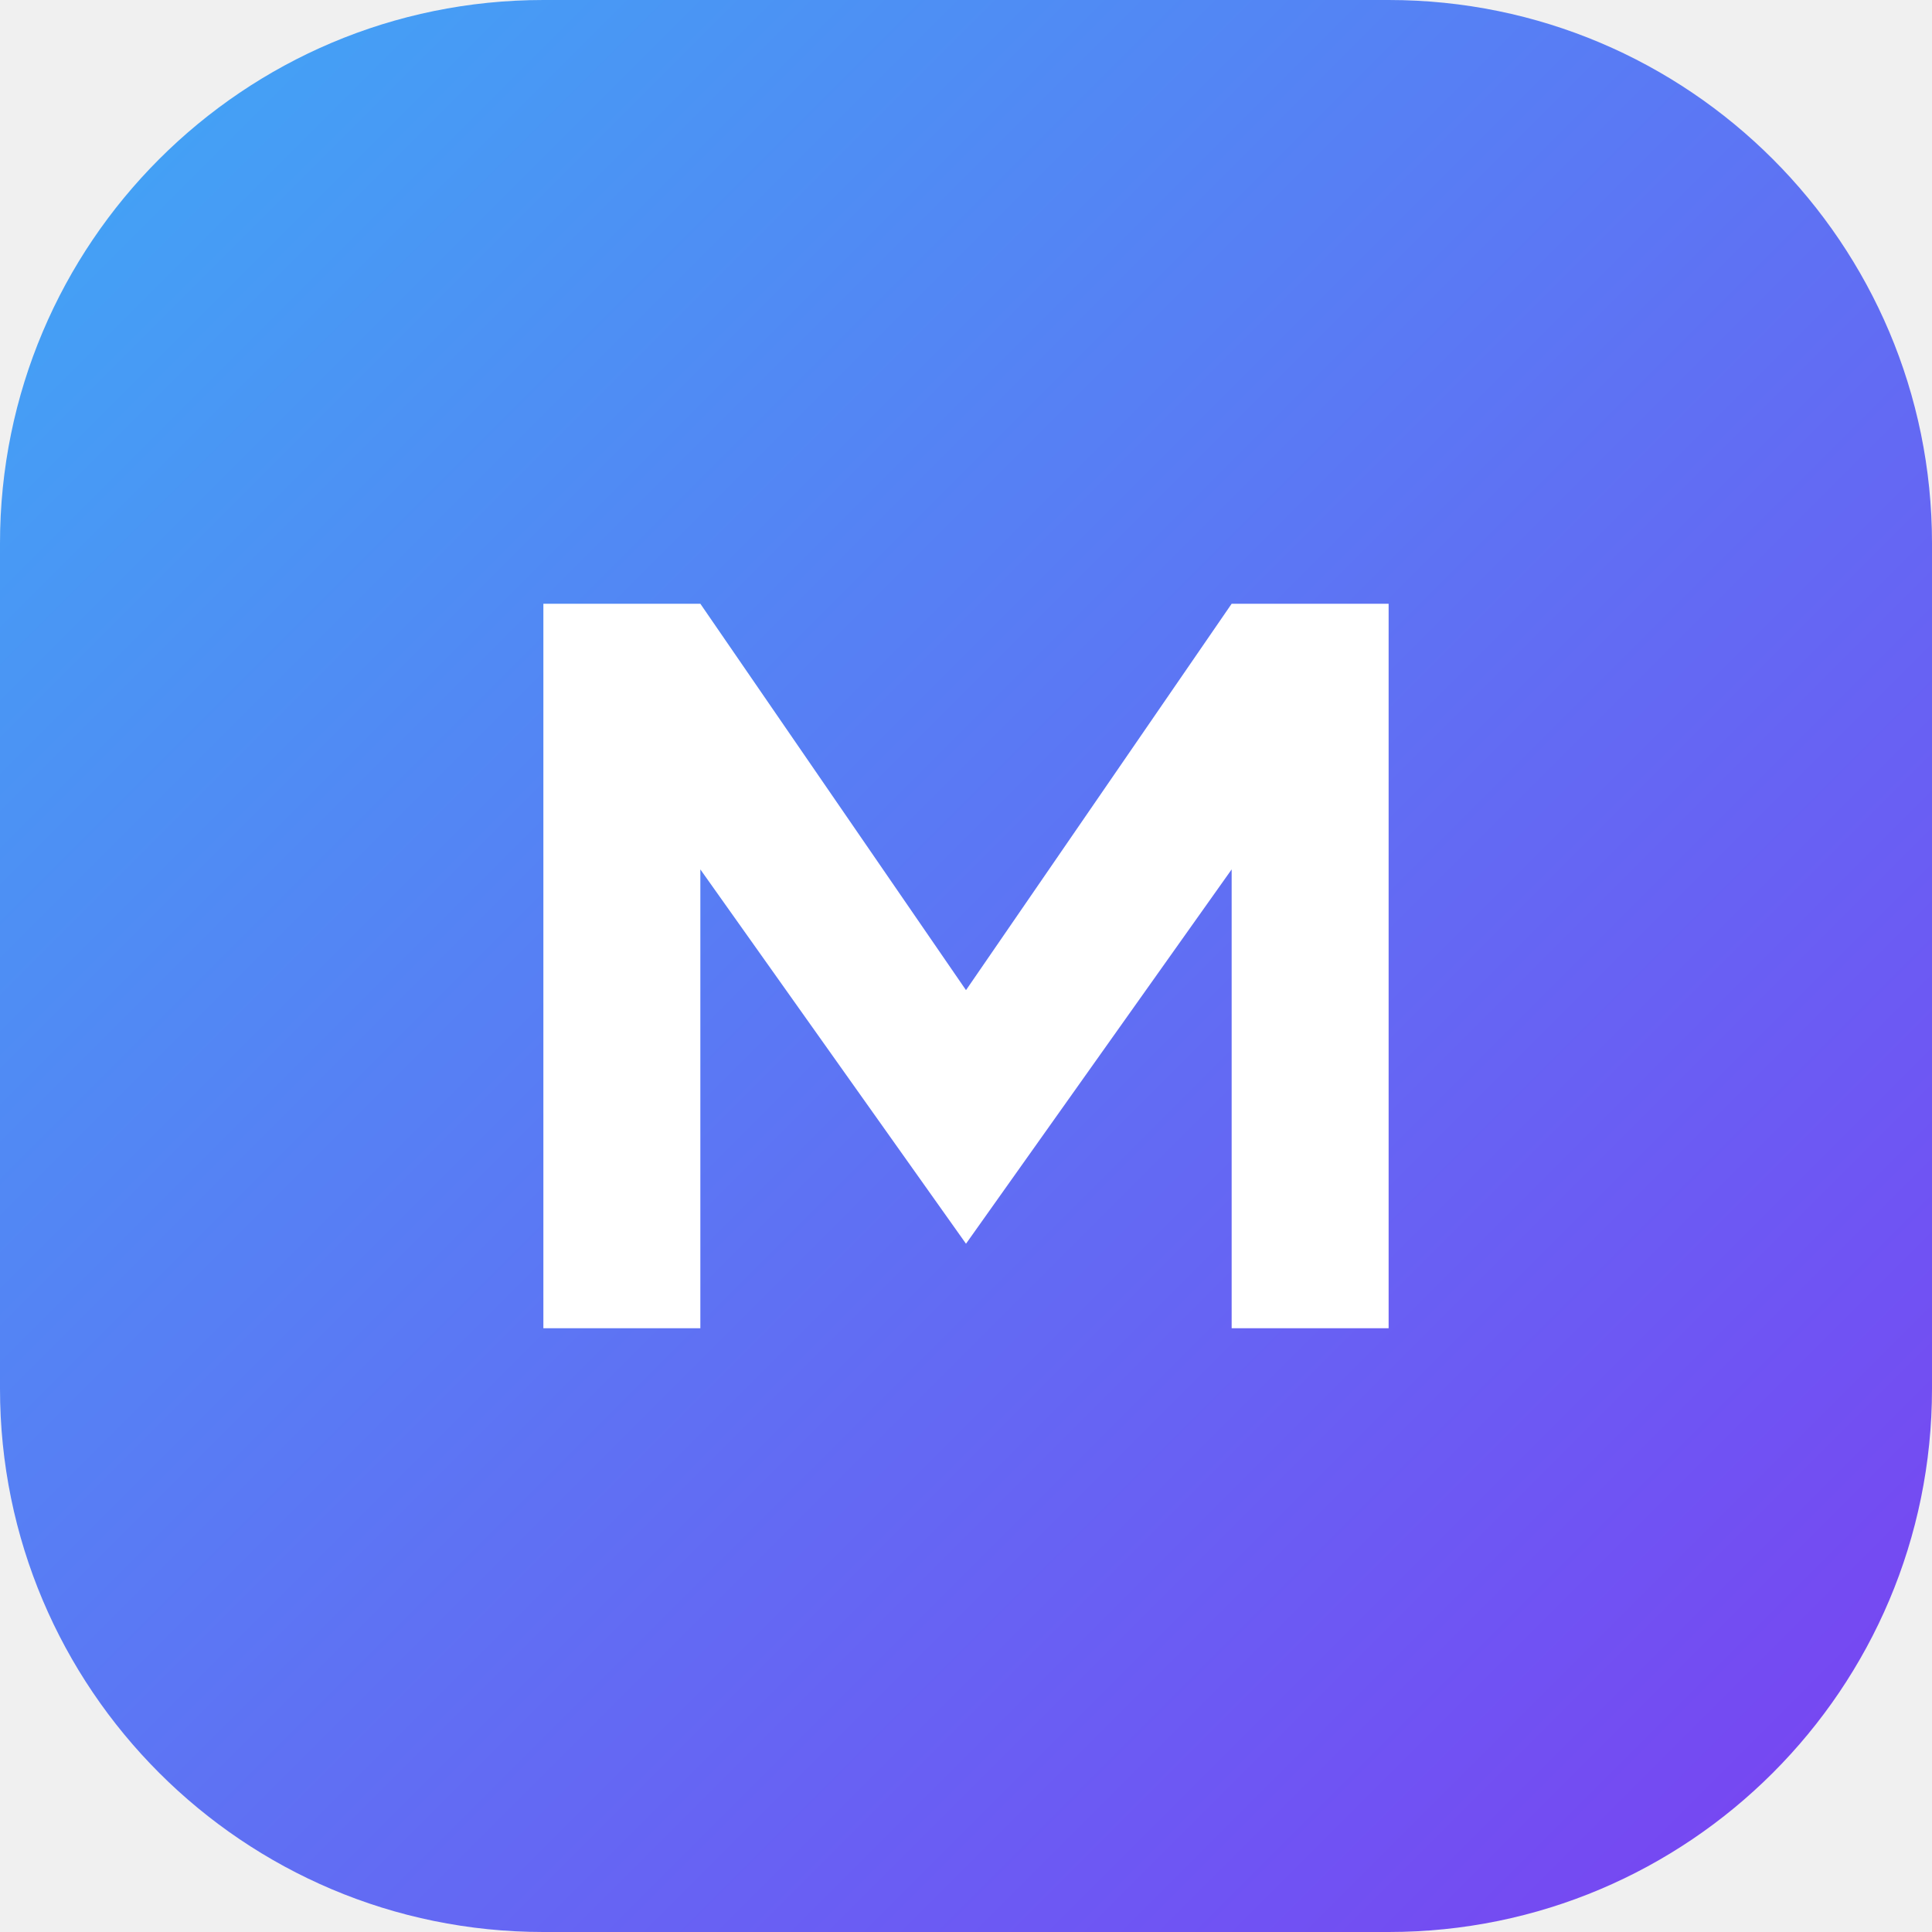
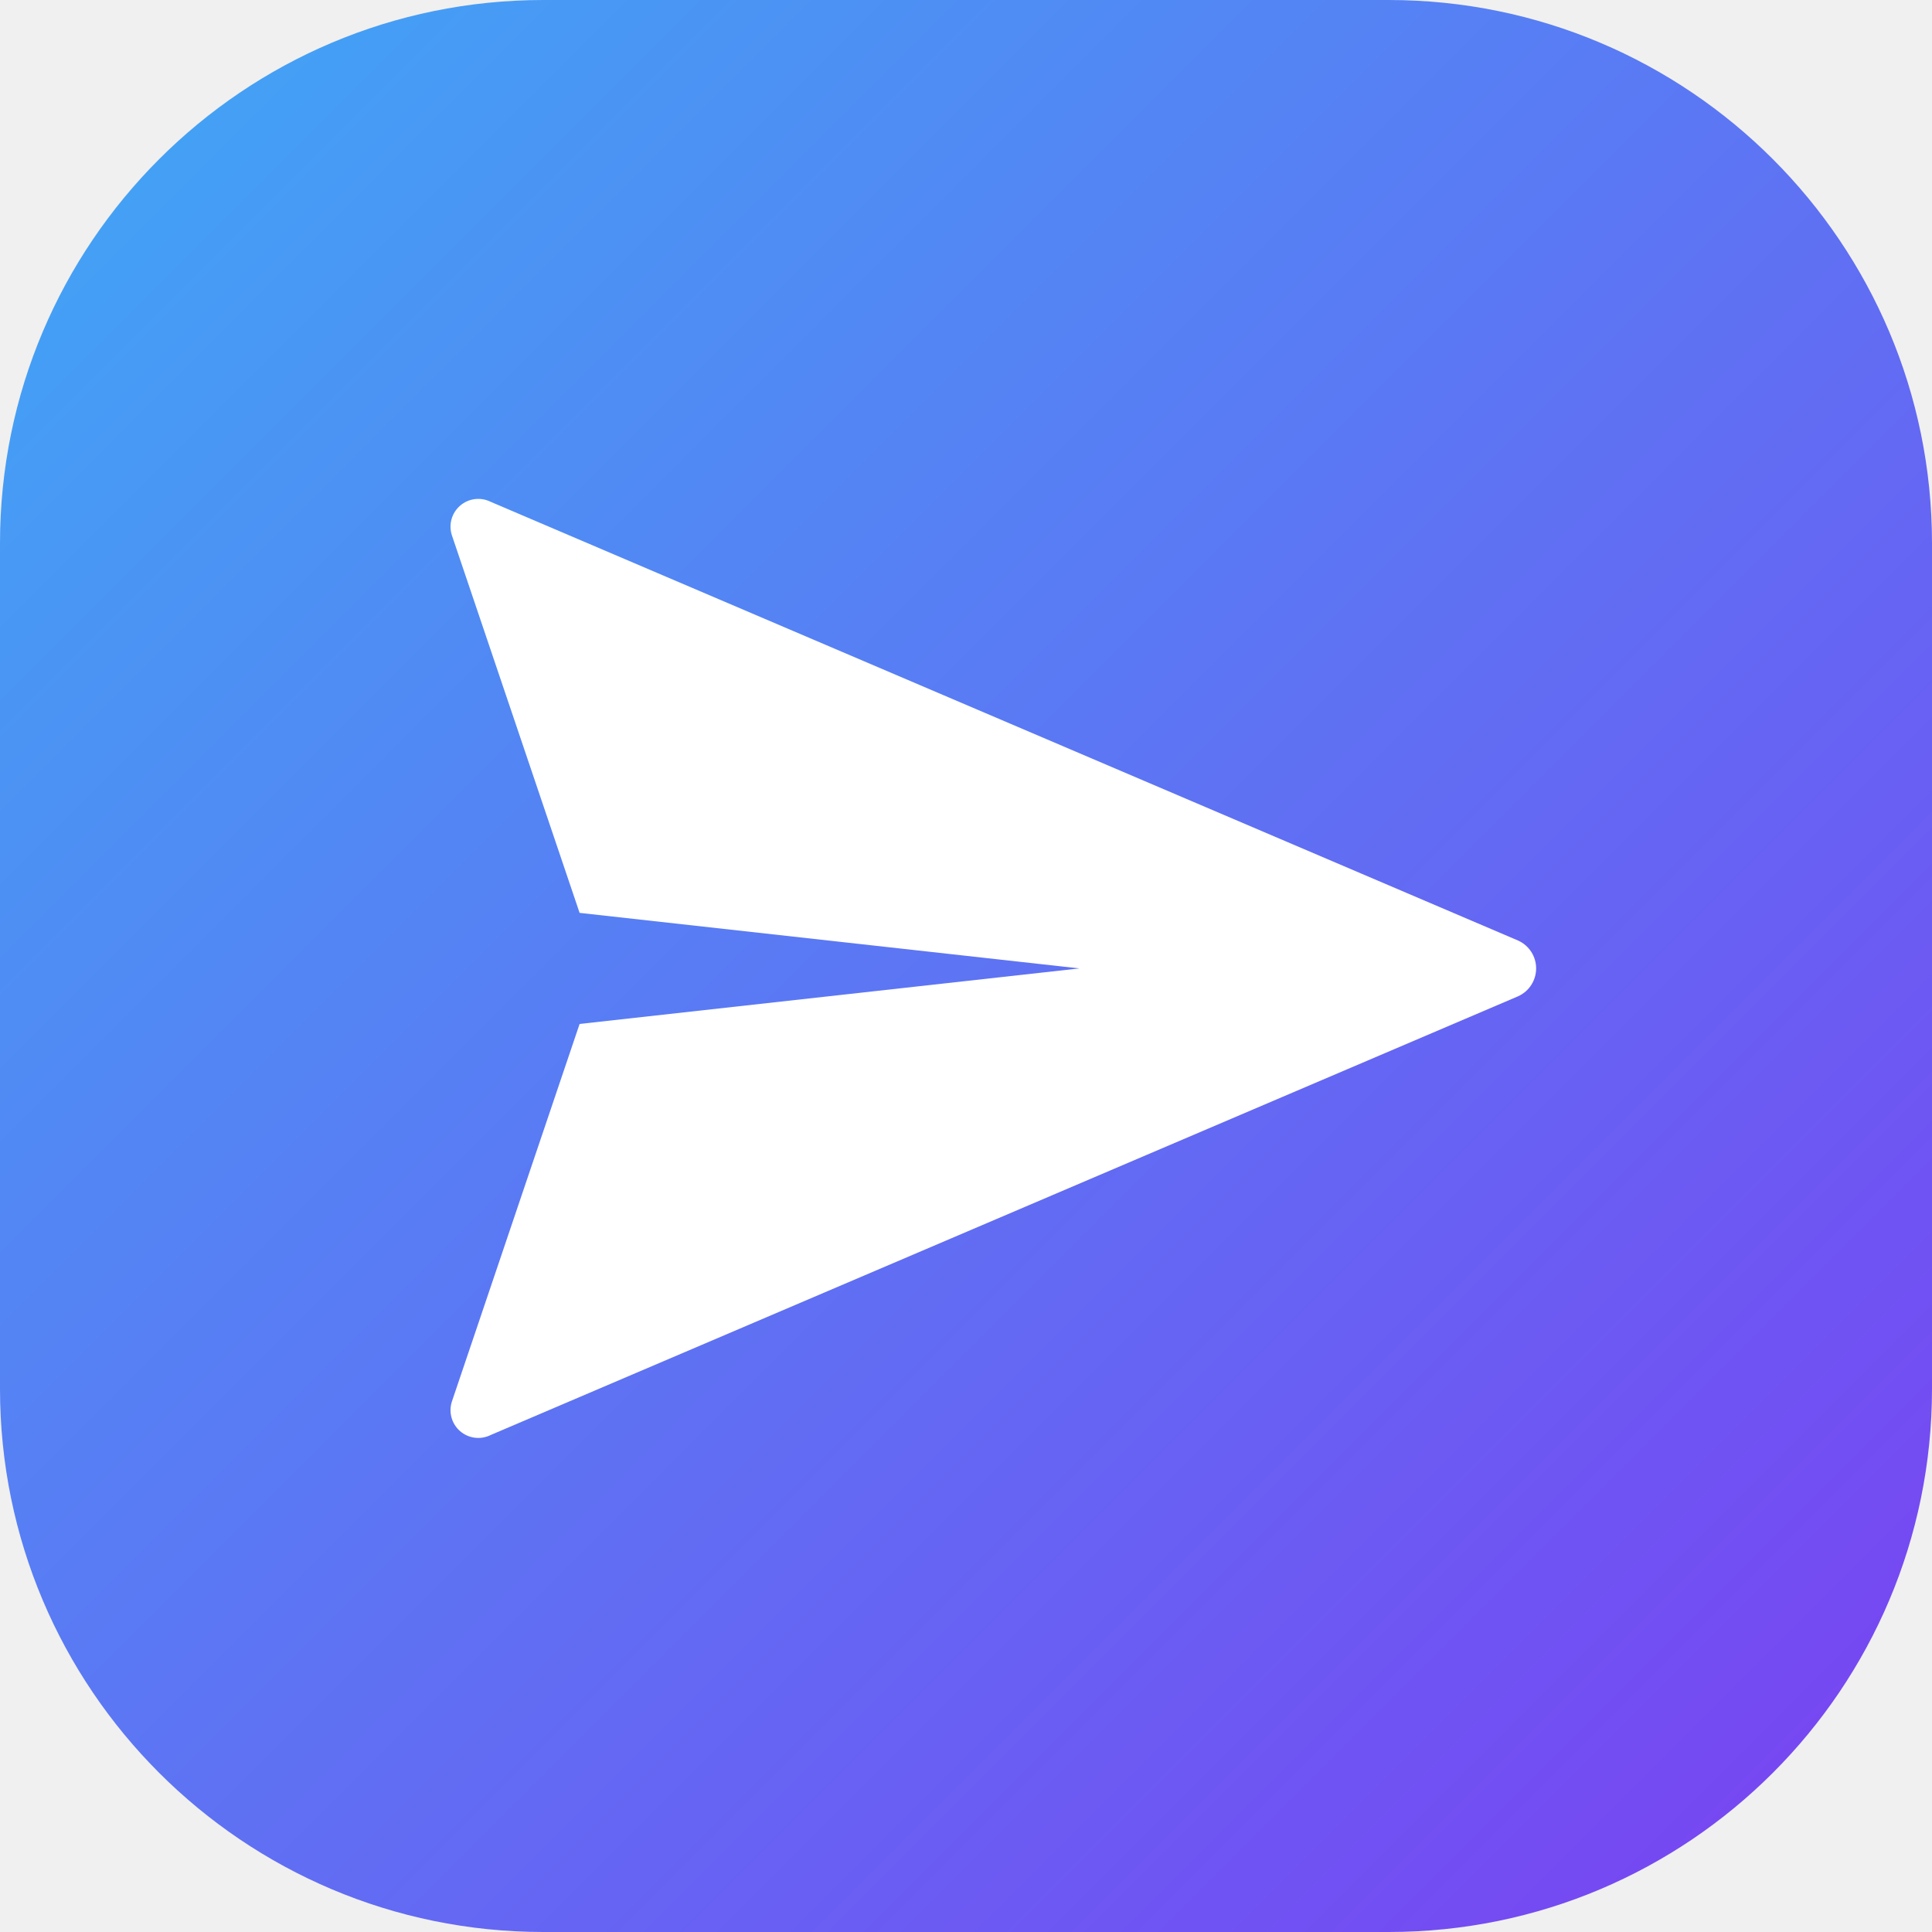
<svg xmlns="http://www.w3.org/2000/svg" viewBox="0 0 32 32">
  <defs>
    <linearGradient id="g" x1="0" y1="0" x2="1" y2="1">
      <stop offset="0" stop-color="#3fa9f5" />
      <stop offset="1" stop-color="#7b3ff2" />
    </linearGradient>
  </defs>
  <rect width="32" height="32" rx="9" fill="url(#g)" />
-   <path d="M9 22V10h2.6l4.4 6.4 4.4-6.4H23v12h-2.6v-7.6L16 20.6l-4.4-6.2V22z" fill="#fff" />
+   <path transform="translate(5 5) scale(.92)" d="M3.4 20.4 21.9 12.5a.55.55 0 0 0 0-1L3.4 3.6a.5.5 0 0 0-.7.6L5 11l9 1-9 1-2.3 6.8a.5.5 0 0 0 .7.6z" fill="#fff" />
</svg>
